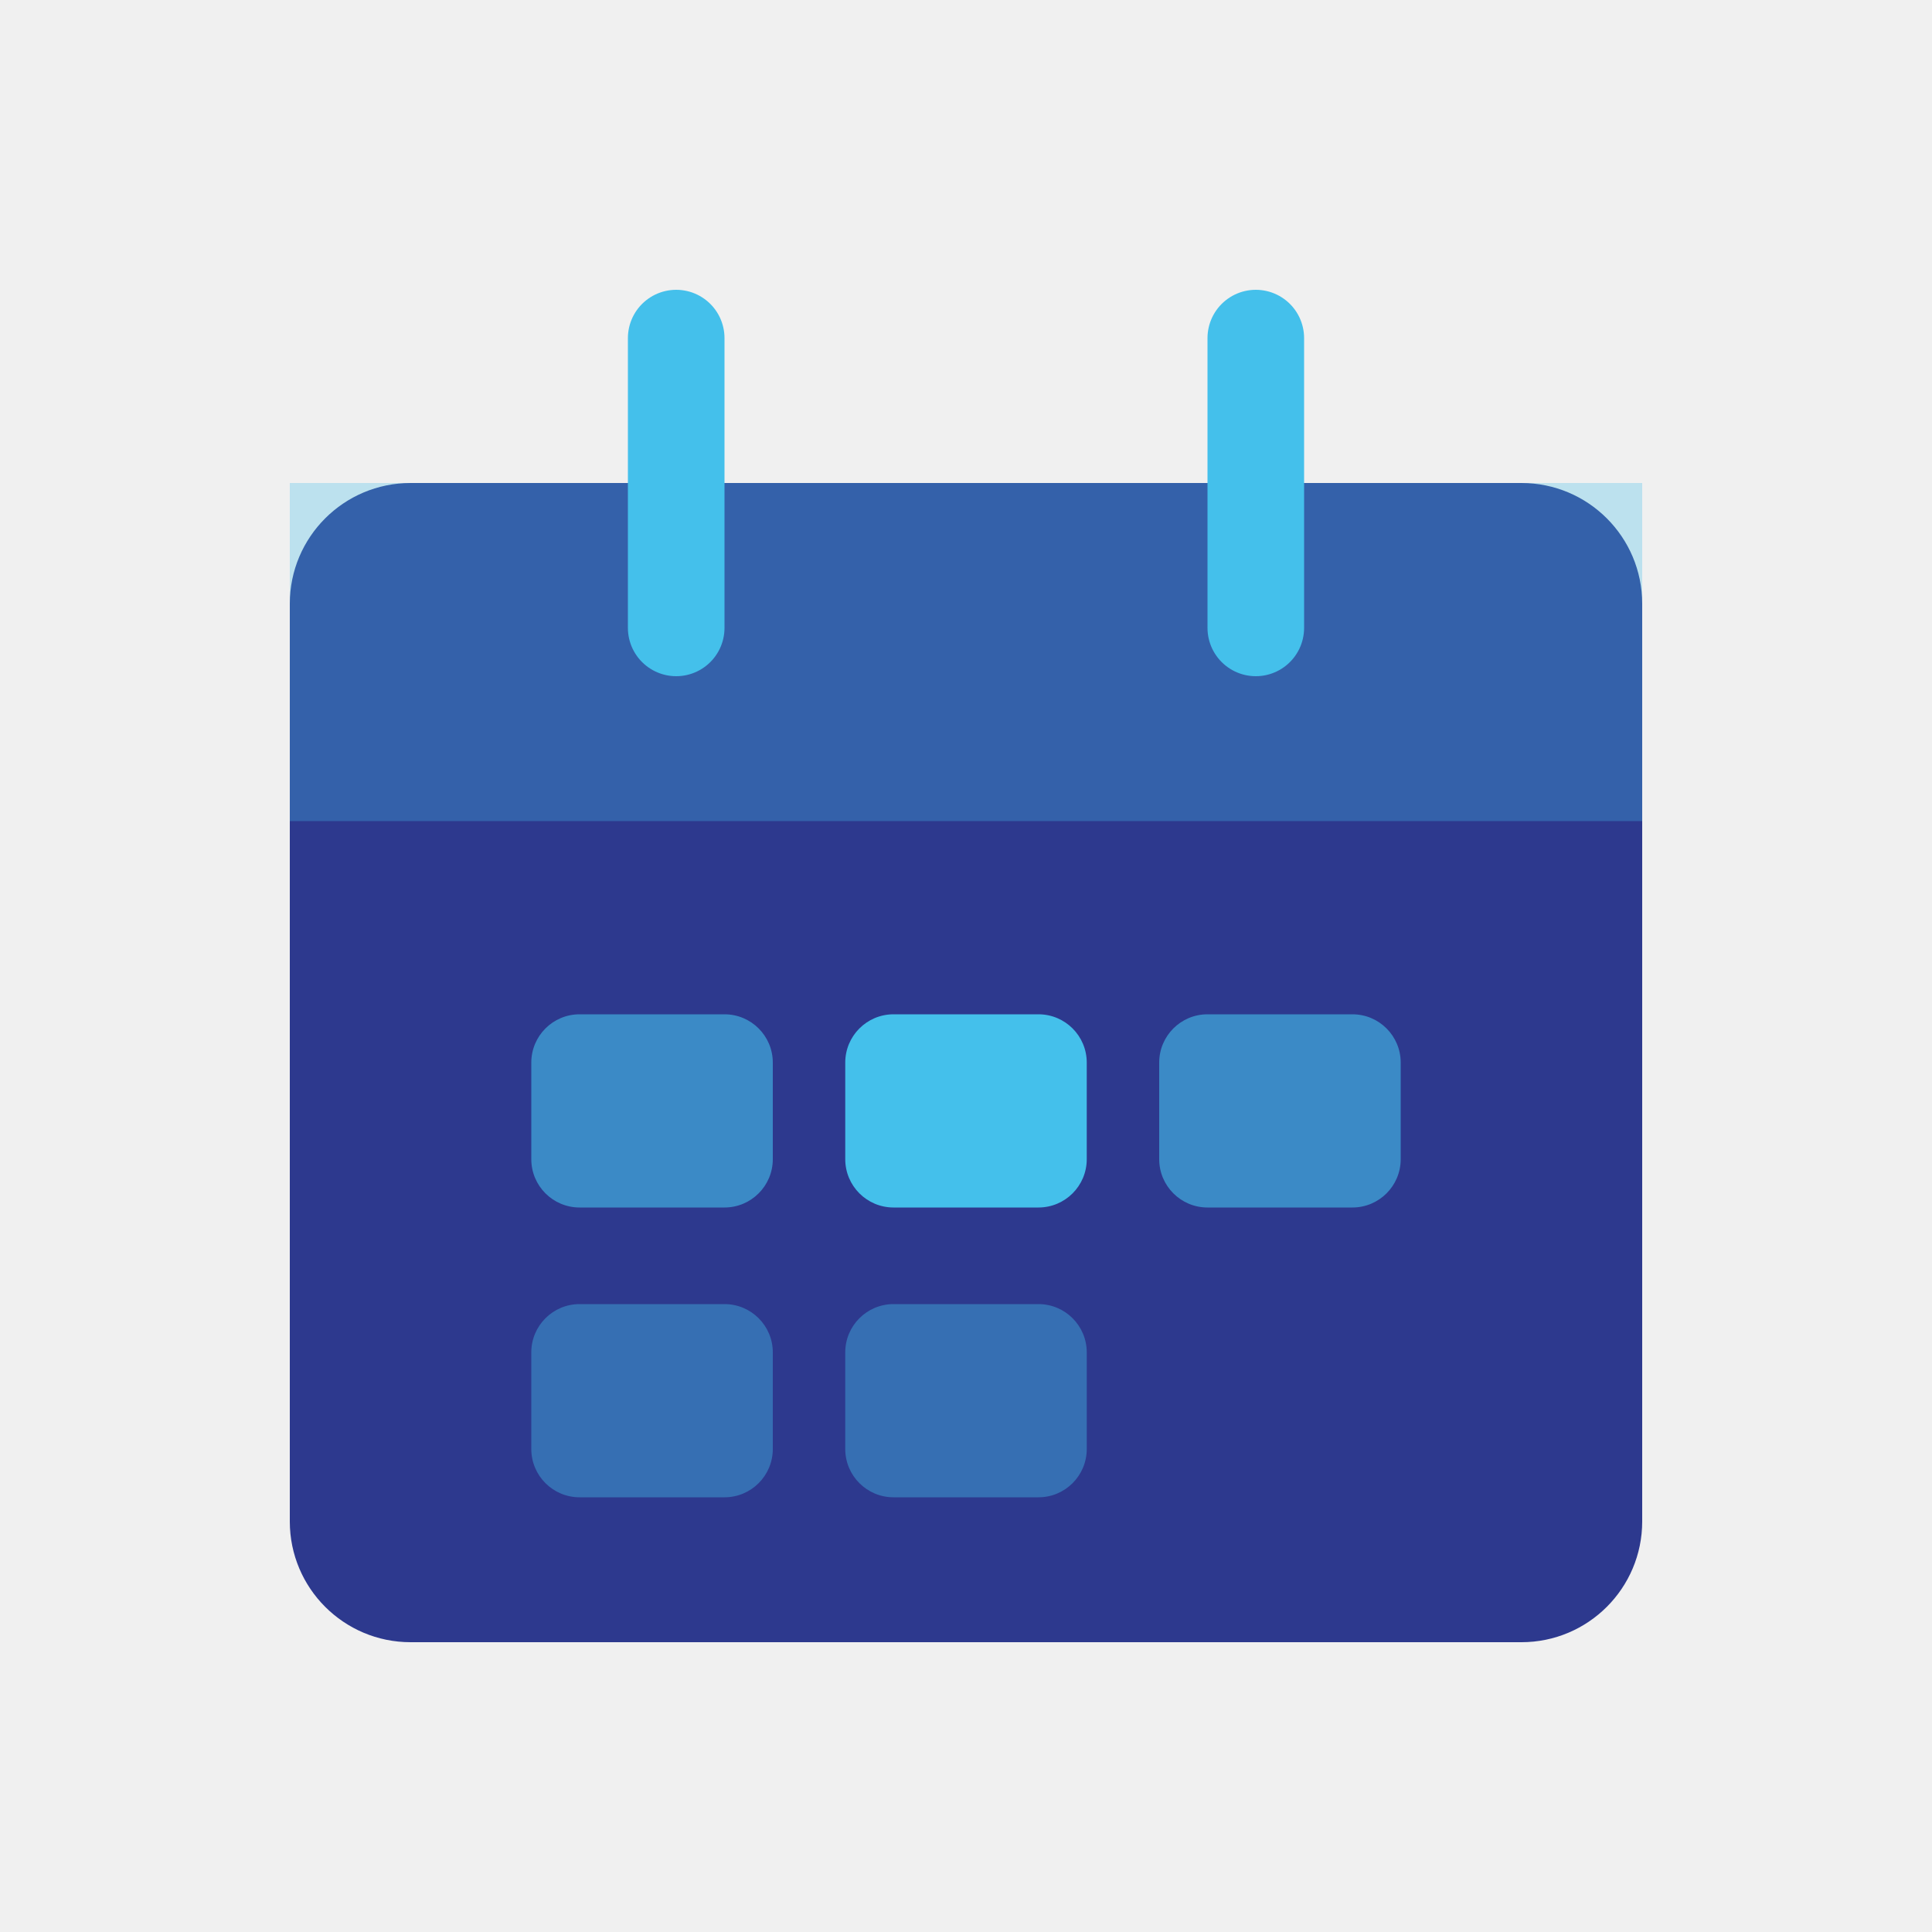
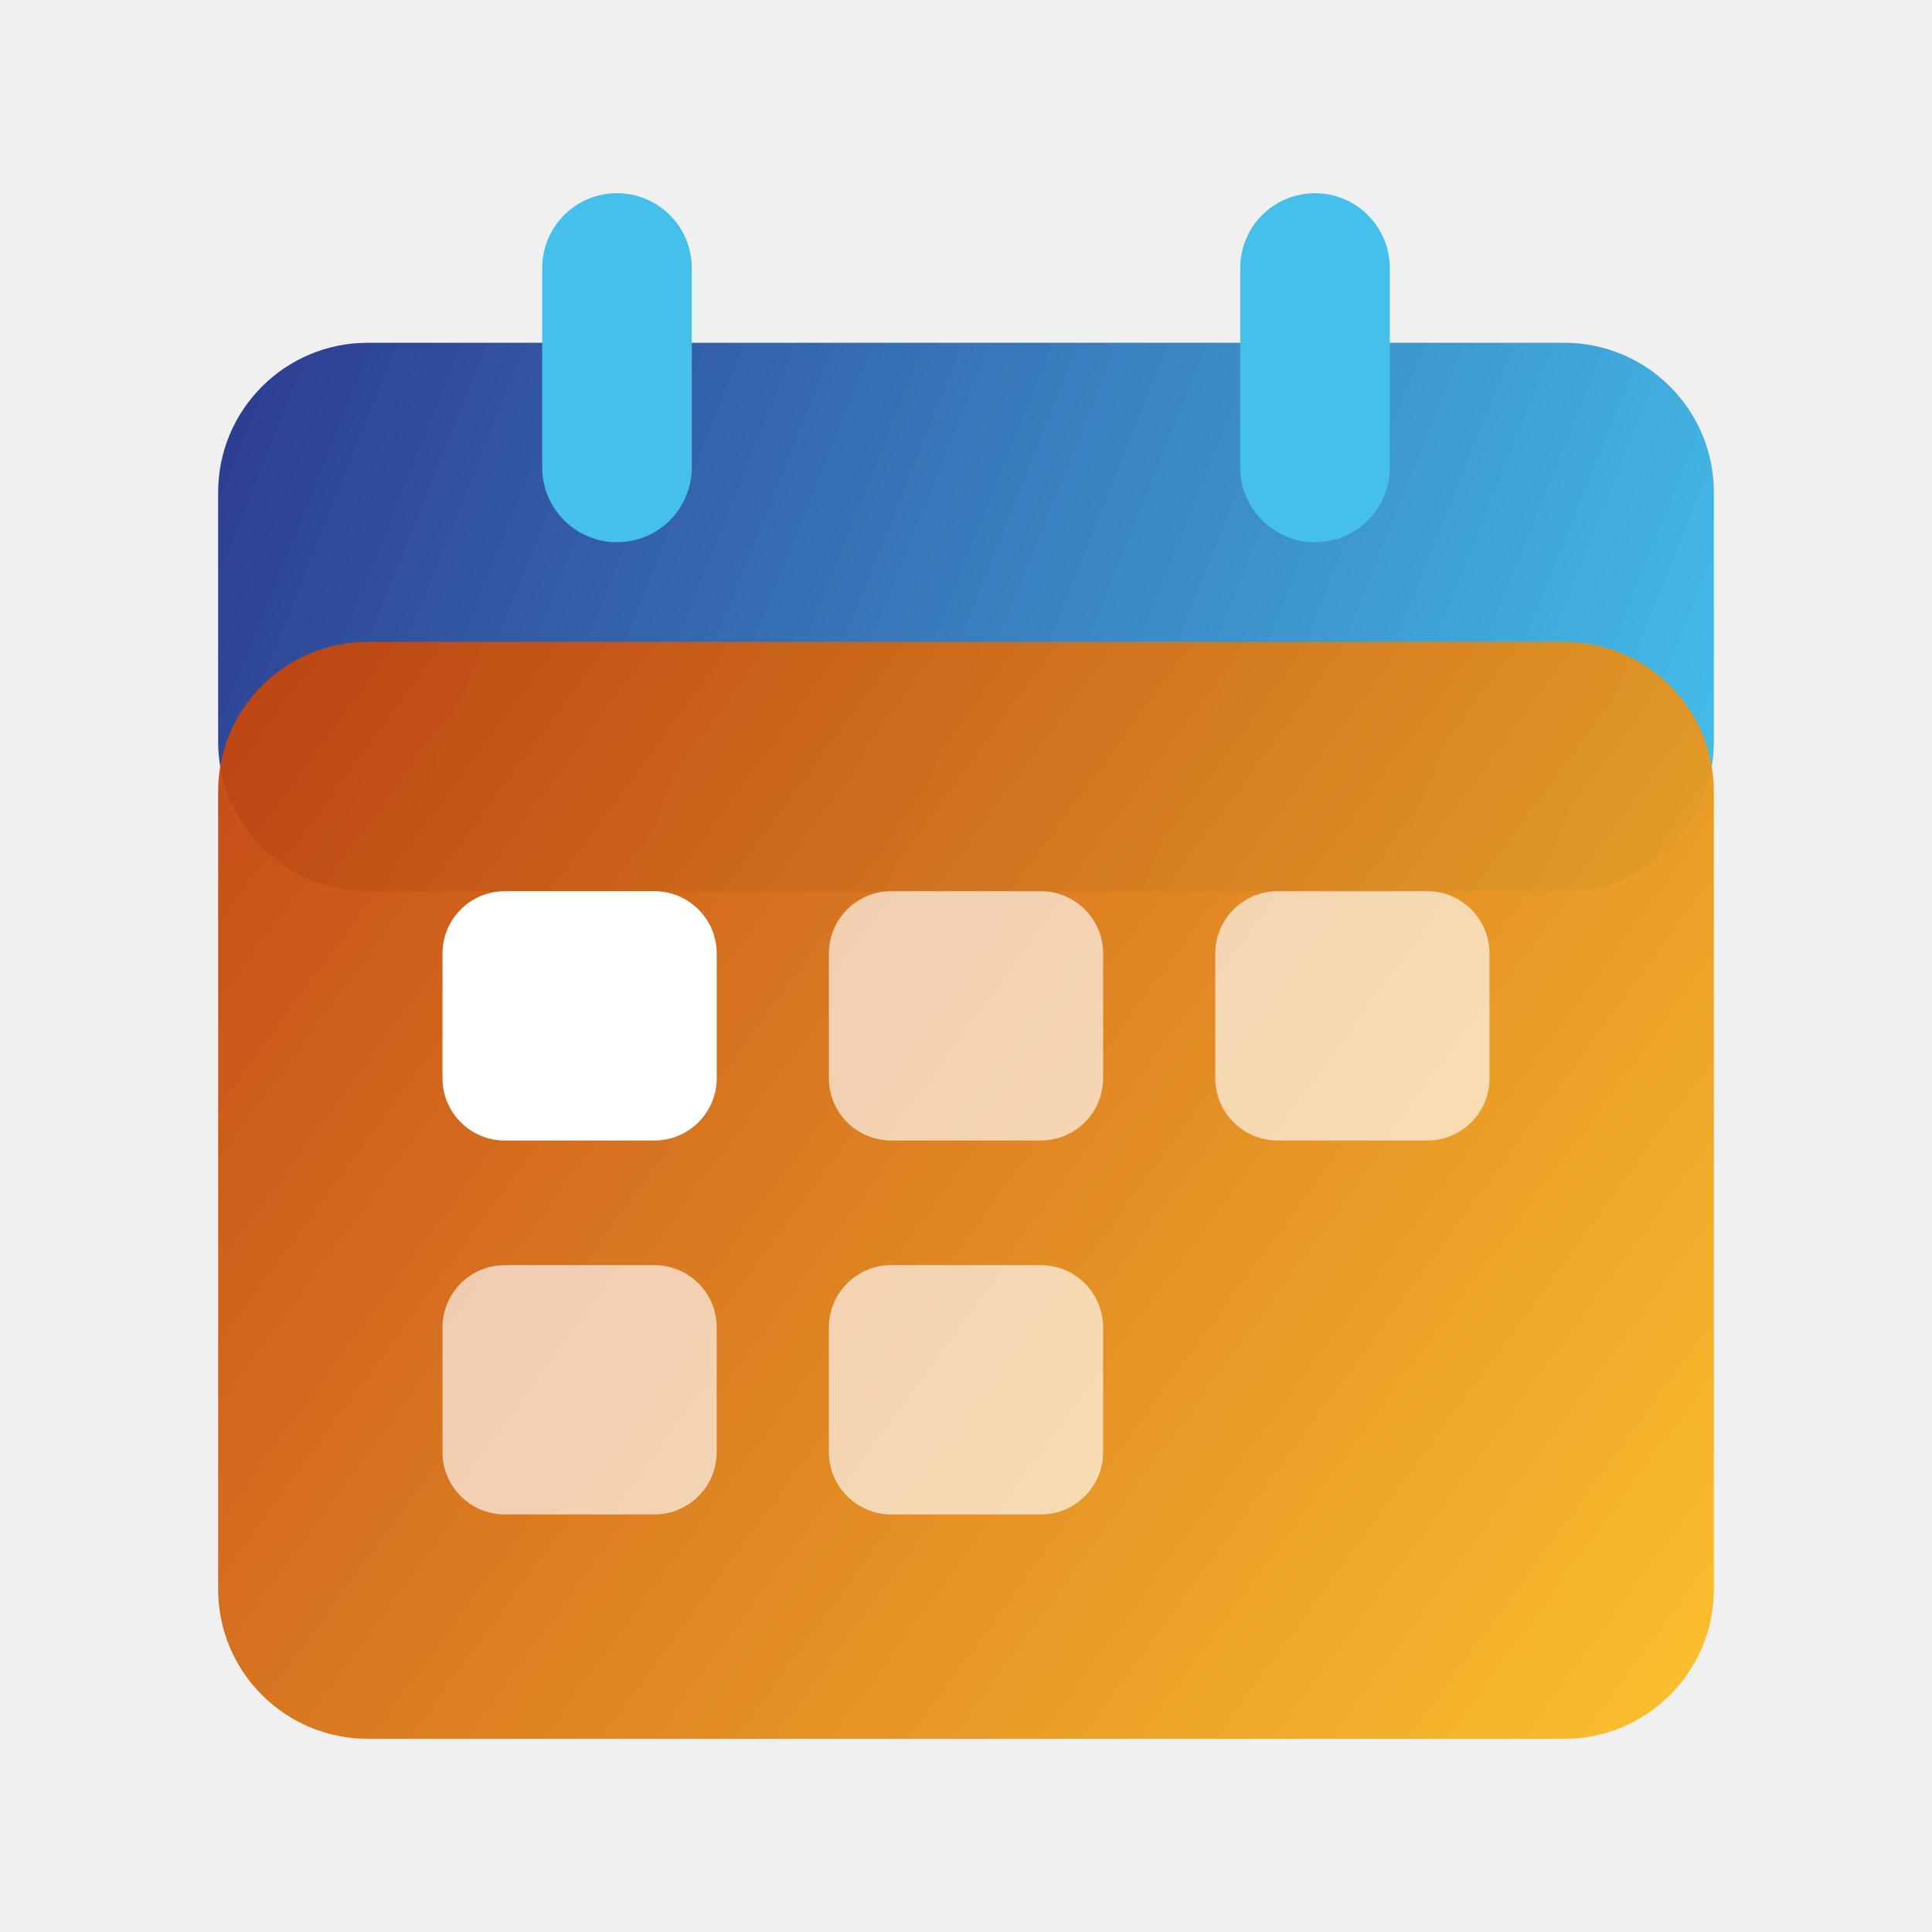
- <svg xmlns="http://www.w3.org/2000/svg" viewBox="0 0 80 80">
-   <rect x="12" y="20" width="56" height="48" rx="5" fill="#2d398e" />
-   <path d="M12 20h56v14H12z" fill="#44c0eb" opacity=".3" />
-   <path d="M28 14v12M52 14v12" stroke="#44c0eb" stroke-width="4" stroke-linecap="round" />
+ <svg xmlns="http://www.w3.org/2000/svg" viewBox="1.25 0.25 77.5 77.5">
+   <defs>
+     <linearGradient id="ws" x1="10" y1="12" x2="70" y2="36" gradientUnits="userSpaceOnUse">
+       <stop offset="0" stop-color="#2d398e" />
+       <stop offset="1" stop-color="#44c0eb" />
+     </linearGradient>
+     <linearGradient id="app" x1="10" y1="26" x2="70" y2="70" gradientUnits="userSpaceOnUse">
+       <stop offset="0" stop-color="#c2410c" />
+       <stop offset="1" stop-color="#fbbf24" />
+     </linearGradient>
+   </defs>
+   <rect x="10" y="14" width="60" height="22" rx="6" fill="url(#ws)" />
+   <rect x="10" y="26" width="60" height="44" rx="6" fill="url(#app)" fill-opacity=".95" />
+   <g fill="#fff">
+     <rect x="19" y="36" width="11" height="10" rx="2.5" />
+     <rect x="34.5" y="36" width="11" height="10" rx="2.5" fill-opacity=".65" />
+     <rect x="50" y="36" width="11" height="10" rx="2.5" fill-opacity=".65" />
+     <rect x="19" y="51" width="11" height="10" rx="2.5" fill-opacity=".65" />
+     <rect x="34.5" y="51" width="11" height="10" rx="2.5" fill-opacity=".65" />
+   </g>
  <g fill="#44c0eb">
-     <rect x="22" y="42" width="10" height="8" rx="2" opacity=".6" />
-     <rect x="35" y="42" width="10" height="8" rx="2" />
-     <rect x="48" y="42" width="10" height="8" rx="2" opacity=".6" />
-     <rect x="22" y="54" width="10" height="8" rx="2" opacity=".4" />
-     <rect x="35" y="54" width="10" height="8" rx="2" opacity=".4" />
+     <rect x="23" y="8" width="6" height="14" rx="3" />
+     <rect x="51" y="8" width="6" height="14" rx="3" />
  </g>
</svg>
